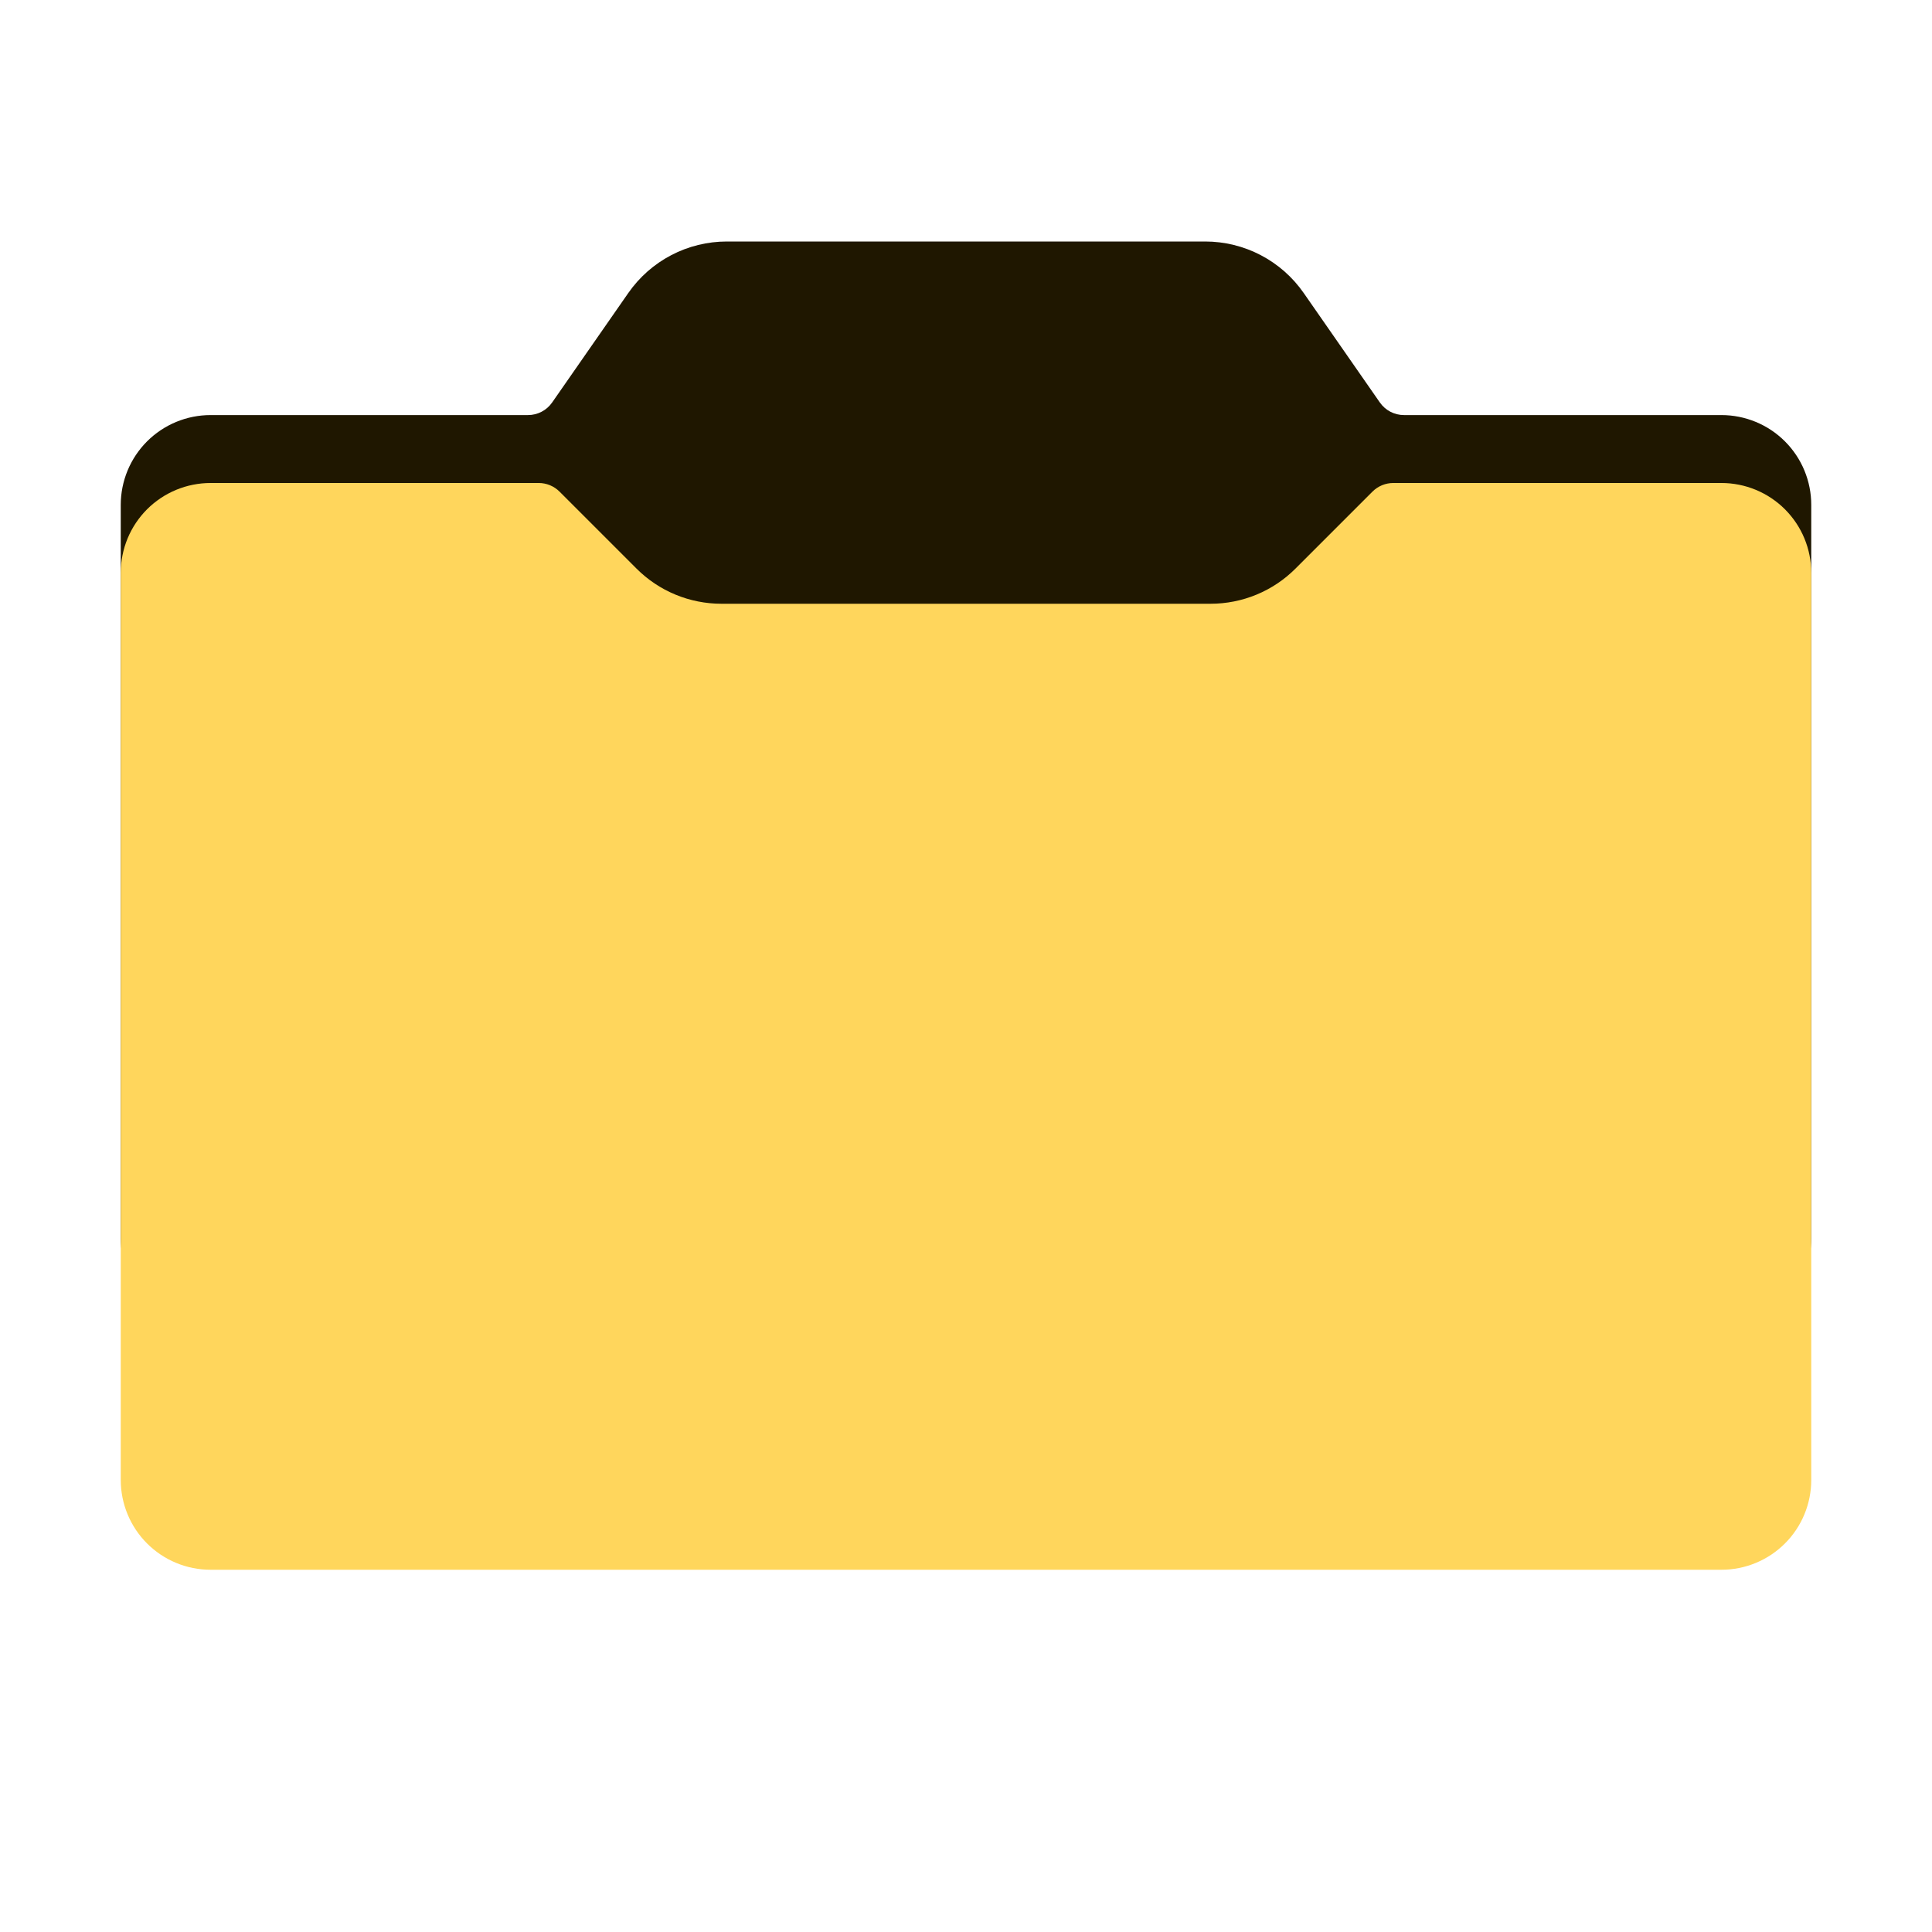
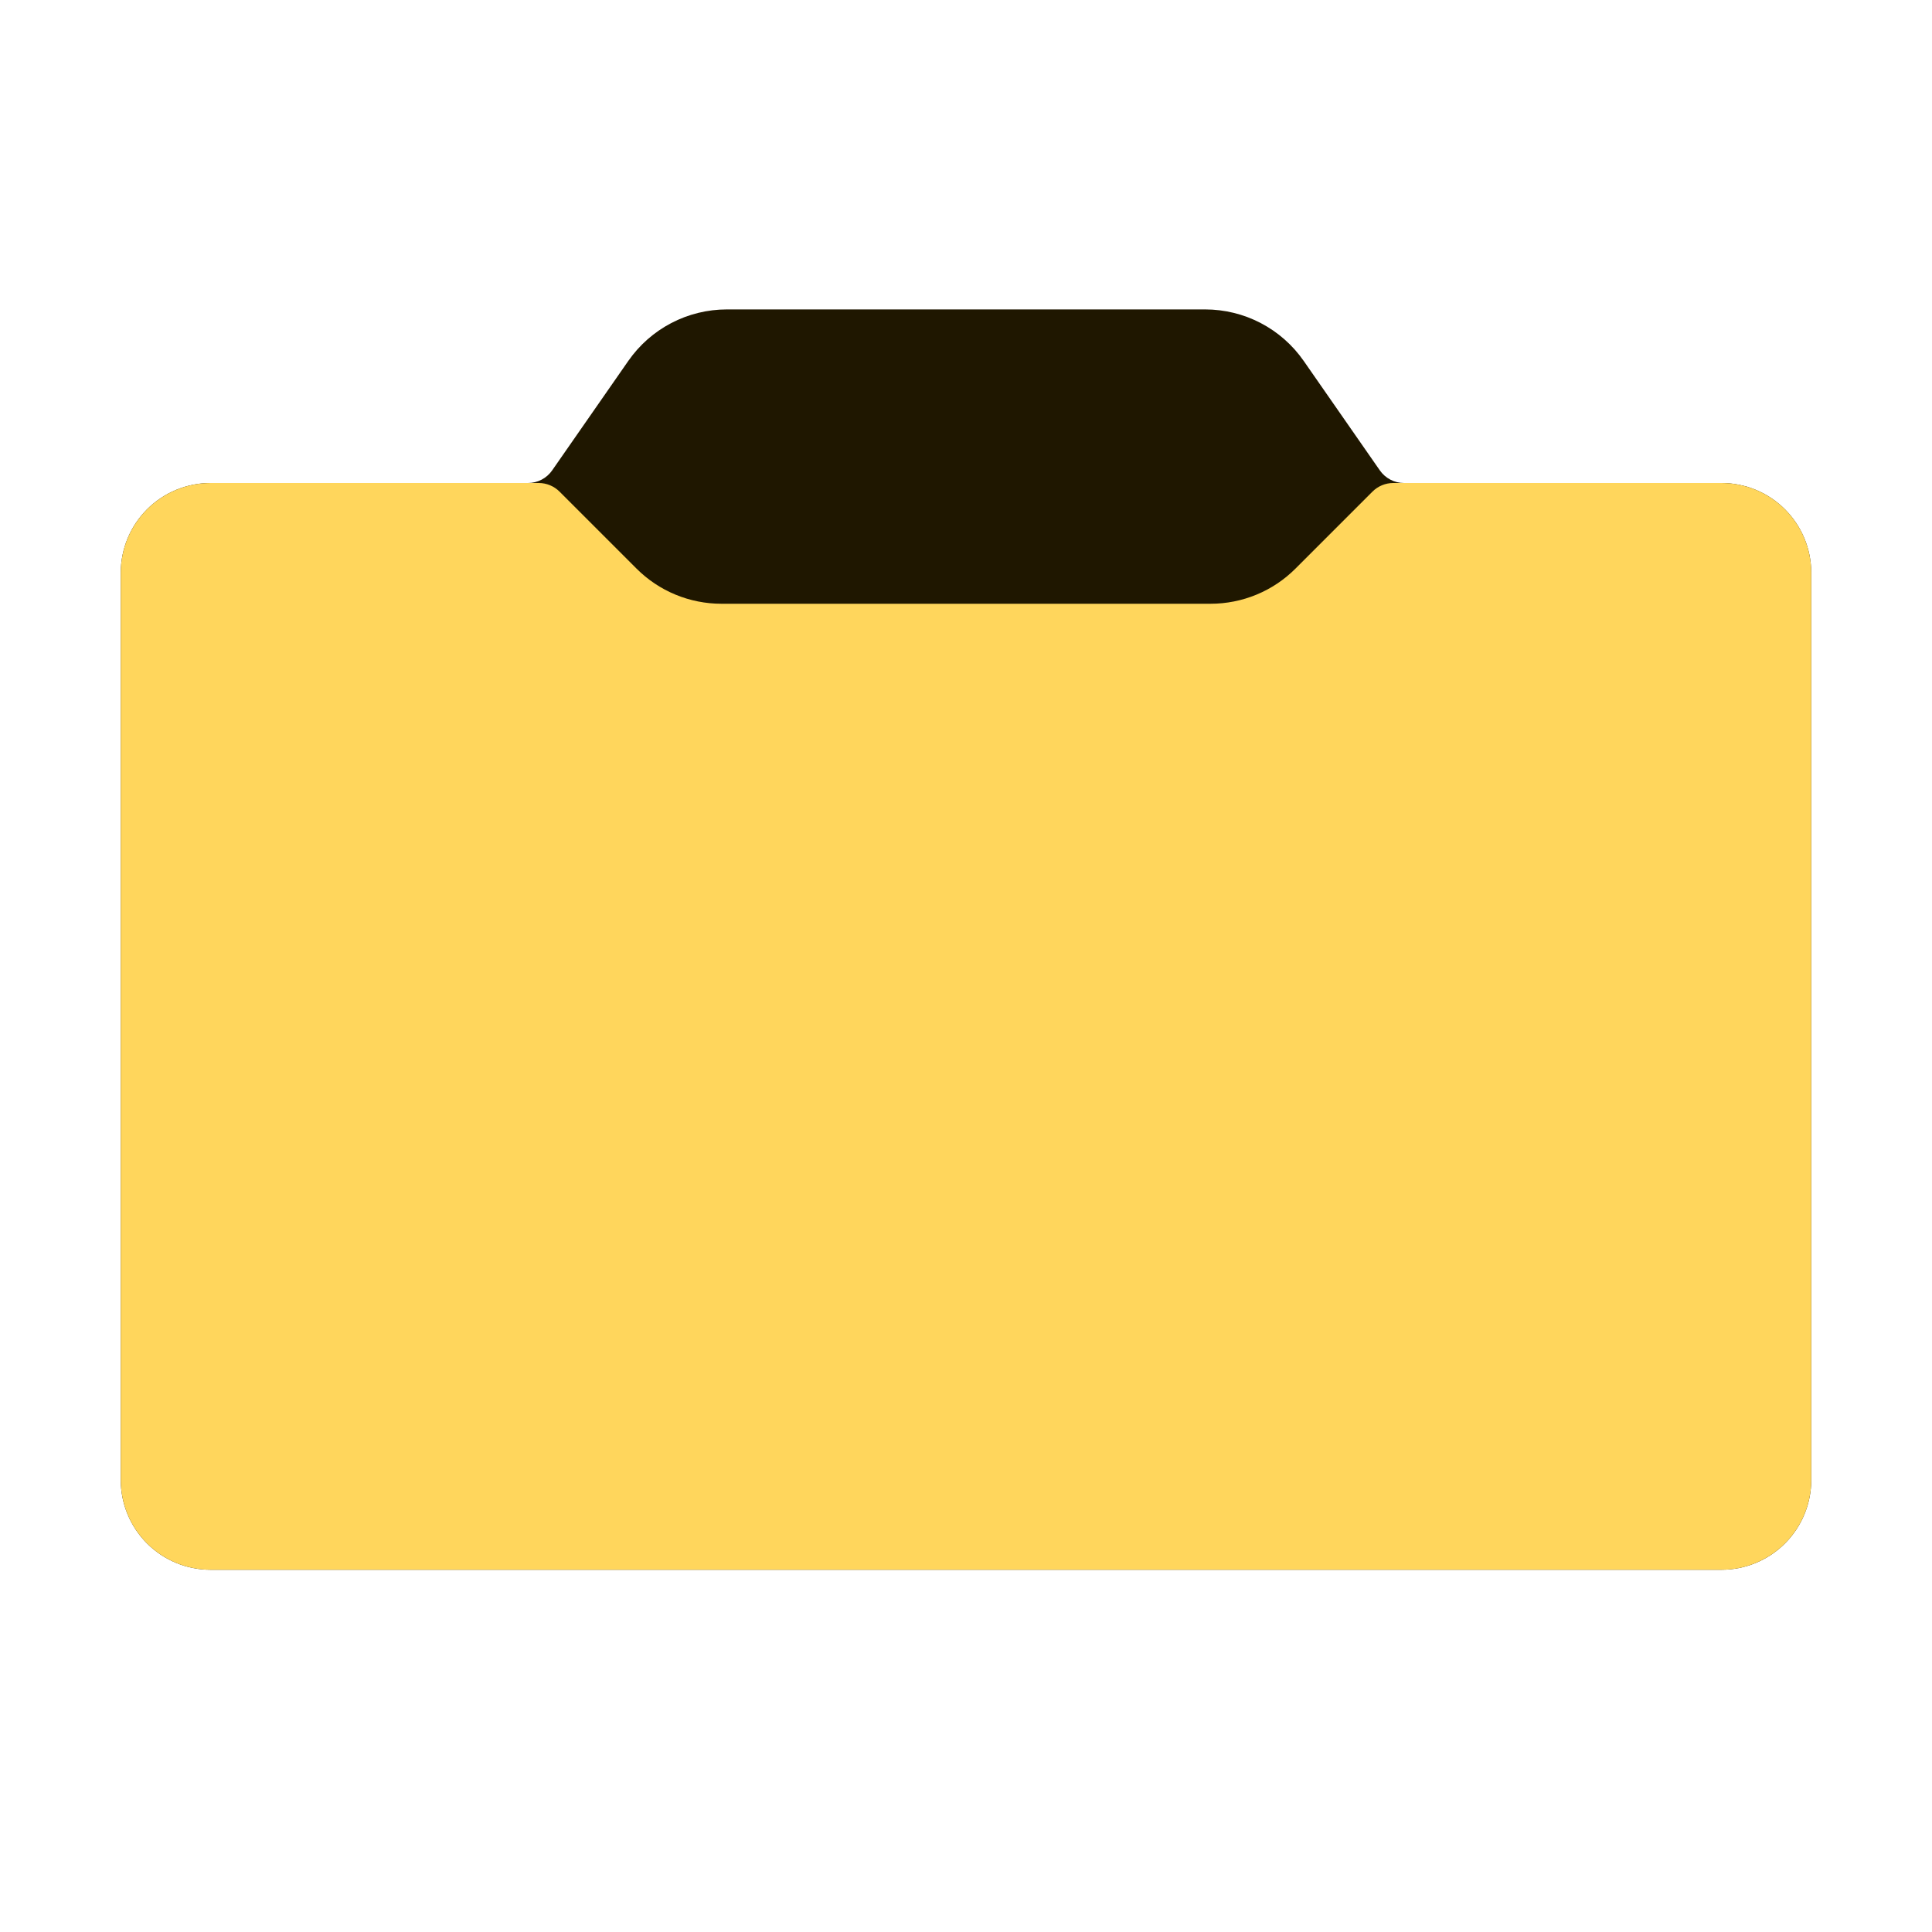
<svg xmlns="http://www.w3.org/2000/svg" width="256" height="256" viewBox="0 0 256 256" fill="none">
  <g>
-     <g transform="translate(16 32)">
-       <path d="M80.307 0L143.693 0Q144.171 0 144.649 0.029Q145.127 0.058 145.602 0.115Q146.077 0.173 146.548 0.258Q147.019 0.344 147.484 0.459Q147.948 0.573 148.405 0.714Q148.863 0.856 149.31 1.025Q149.758 1.195 150.195 1.39Q150.631 1.586 151.056 1.808Q151.48 2.029 151.89 2.276Q152.3 2.523 152.694 2.794Q153.089 3.065 153.466 3.359Q153.844 3.653 154.203 3.969Q154.562 4.286 154.901 4.623Q155.241 4.961 155.559 5.318Q155.878 5.675 156.174 6.051Q156.471 6.427 156.744 6.819L166.836 21.327Q166.97 21.52 167.127 21.695Q167.283 21.871 167.46 22.026Q167.636 22.182 167.83 22.315Q168.023 22.448 168.232 22.557Q168.44 22.665 168.66 22.748Q168.88 22.831 169.108 22.887Q169.336 22.944 169.57 22.972Q169.803 23 170.038 23L212.102 23Q212.394 23 212.685 23.014Q212.977 23.029 213.268 23.057Q213.558 23.086 213.847 23.129Q214.136 23.172 214.423 23.229Q214.709 23.286 214.993 23.357Q215.276 23.428 215.555 23.512Q215.835 23.597 216.11 23.696Q216.385 23.794 216.655 23.906Q216.925 24.017 217.189 24.142Q217.453 24.267 217.71 24.405Q217.968 24.543 218.219 24.693Q218.469 24.843 218.712 25.005Q218.955 25.168 219.189 25.341Q219.424 25.515 219.65 25.701Q219.876 25.886 220.092 26.082Q220.308 26.279 220.515 26.485Q220.722 26.692 220.918 26.908Q221.114 27.124 221.299 27.35Q221.484 27.576 221.658 27.811Q221.832 28.045 221.995 28.288Q222.157 28.531 222.307 28.781Q222.457 29.032 222.595 29.29Q222.733 29.547 222.858 29.811Q222.982 30.075 223.094 30.345Q223.206 30.615 223.304 30.89Q223.403 31.165 223.488 31.445Q223.572 31.724 223.643 32.007Q223.714 32.291 223.771 32.577Q223.828 32.864 223.871 33.153Q223.914 33.441 223.943 33.732Q223.971 34.023 223.986 34.315Q224 34.606 224 34.898L224 132.102Q224 132.394 223.986 132.685Q223.971 132.977 223.943 133.268Q223.914 133.559 223.871 133.847Q223.828 134.136 223.771 134.423Q223.714 134.709 223.643 134.993Q223.572 135.276 223.488 135.555Q223.403 135.835 223.304 136.11Q223.206 136.385 223.094 136.655Q222.982 136.925 222.858 137.189Q222.733 137.453 222.595 137.71Q222.457 137.968 222.307 138.219Q222.157 138.469 221.995 138.712Q221.832 138.955 221.658 139.189Q221.484 139.424 221.299 139.65Q221.114 139.876 220.918 140.092Q220.722 140.308 220.515 140.515Q220.308 140.722 220.092 140.918Q219.876 141.114 219.65 141.299Q219.424 141.484 219.189 141.658Q218.955 141.832 218.712 141.995Q218.469 142.157 218.219 142.307Q217.968 142.457 217.71 142.595Q217.453 142.733 217.189 142.858Q216.925 142.982 216.655 143.094Q216.385 143.206 216.11 143.304Q215.835 143.403 215.555 143.488Q215.276 143.572 214.993 143.643Q214.709 143.714 214.423 143.771Q214.136 143.828 213.847 143.871Q213.558 143.914 213.268 143.943Q212.977 143.971 212.685 143.986Q212.394 144 212.102 144L11.898 144Q11.606 144 11.315 143.986Q11.023 143.971 10.732 143.943Q10.441 143.914 10.153 143.871Q9.864 143.828 9.577 143.771Q9.291 143.714 9.007 143.643Q8.724 143.572 8.444 143.488Q8.165 143.403 7.89 143.304Q7.615 143.206 7.345 143.094Q7.075 142.982 6.811 142.858Q6.547 142.733 6.29 142.595Q6.032 142.457 5.781 142.307Q5.531 142.157 5.288 141.995Q5.045 141.832 4.811 141.658Q4.576 141.484 4.35 141.299Q4.124 141.114 3.908 140.918Q3.692 140.722 3.485 140.515Q3.278 140.308 3.082 140.092Q2.886 139.876 2.701 139.65Q2.516 139.424 2.342 139.189Q2.168 138.955 2.005 138.712Q1.843 138.469 1.693 138.219Q1.543 137.968 1.405 137.71Q1.267 137.453 1.142 137.189Q1.017 136.925 0.906 136.655Q0.794 136.385 0.696 136.11Q0.597 135.835 0.512 135.555Q0.428 135.276 0.357 134.993Q0.286 134.709 0.229 134.423Q0.172 134.136 0.129 133.847Q0.086 133.559 0.057 133.268Q0.029 132.977 0.014 132.685Q0 132.394 0 132.102L0 34.898Q0 34.606 0.014 34.315Q0.029 34.023 0.057 33.732Q0.086 33.441 0.129 33.153Q0.172 32.864 0.229 32.577Q0.286 32.291 0.357 32.007Q0.428 31.724 0.512 31.445Q0.597 31.165 0.696 30.89Q0.794 30.615 0.906 30.345Q1.017 30.075 1.142 29.811Q1.267 29.547 1.405 29.29Q1.543 29.032 1.693 28.781Q1.843 28.531 2.005 28.288Q2.168 28.045 2.342 27.811Q2.516 27.576 2.701 27.35Q2.886 27.124 3.082 26.908Q3.278 26.692 3.485 26.485Q3.692 26.279 3.908 26.082Q4.124 25.886 4.35 25.701Q4.576 25.515 4.811 25.341Q5.045 25.168 5.288 25.005Q5.531 24.843 5.781 24.693Q6.032 24.543 6.29 24.405Q6.547 24.267 6.811 24.142Q7.075 24.017 7.345 23.906Q7.615 23.794 7.89 23.696Q8.165 23.597 8.444 23.512Q8.724 23.428 9.007 23.357Q9.291 23.286 9.577 23.229Q9.864 23.172 10.153 23.129Q10.441 23.086 10.732 23.057Q11.023 23.029 11.315 23.014Q11.606 23 11.898 23L53.962 23Q54.197 23 54.43 22.972Q54.664 22.944 54.892 22.887Q55.12 22.831 55.34 22.748Q55.56 22.665 55.768 22.557Q55.977 22.448 56.17 22.315Q56.364 22.182 56.54 22.026Q56.717 21.871 56.873 21.695Q57.03 21.52 57.164 21.327L67.256 6.819Q67.529 6.427 67.826 6.051Q68.122 5.675 68.441 5.318Q68.759 4.961 69.099 4.623Q69.438 4.286 69.797 3.969Q70.156 3.653 70.534 3.359Q70.911 3.065 71.306 2.794Q71.7 2.523 72.11 2.276Q72.52 2.029 72.945 1.808Q73.369 1.586 73.805 1.39Q74.242 1.195 74.69 1.025Q75.138 0.856 75.595 0.714Q76.052 0.573 76.516 0.459Q76.981 0.344 77.452 0.258Q77.923 0.173 78.398 0.115Q78.873 0.058 79.351 0.029Q79.829 0 80.307 0Z" fill="#1F1700" fill-rule="evenodd" />
-       <path d="M58.142 1.142L68.344 11.344Q68.896 11.896 69.499 12.391Q70.103 12.887 70.753 13.321Q71.402 13.755 72.091 14.123Q72.78 14.491 73.501 14.79Q74.223 15.089 74.97 15.315Q75.718 15.542 76.484 15.694Q77.25 15.847 78.027 15.923Q78.804 16 79.585 16L144.415 16Q145.196 16 145.973 15.923Q146.75 15.847 147.516 15.694Q148.282 15.542 149.03 15.315Q149.777 15.089 150.499 14.79Q151.22 14.491 151.909 14.123Q152.598 13.755 153.247 13.321Q153.897 12.887 154.501 12.391Q155.104 11.896 155.657 11.343L165.858 1.142Q166.129 0.871 166.449 0.657Q166.768 0.444 167.123 0.297Q167.478 0.15 167.855 0.075Q168.231 0 168.616 0L212.102 0Q212.394 0 212.685 0.014Q212.977 0.029 213.268 0.057Q213.559 0.086 213.847 0.129Q214.136 0.172 214.423 0.229Q214.709 0.286 214.993 0.357Q215.276 0.428 215.556 0.512Q215.835 0.597 216.11 0.696Q216.385 0.794 216.655 0.906Q216.925 1.017 217.189 1.142Q217.453 1.267 217.71 1.405Q217.968 1.543 218.219 1.693Q218.469 1.843 218.712 2.005Q218.955 2.168 219.189 2.342Q219.424 2.516 219.65 2.701Q219.876 2.886 220.092 3.082Q220.309 3.278 220.515 3.485Q220.722 3.692 220.918 3.908Q221.114 4.124 221.299 4.35Q221.484 4.576 221.658 4.811Q221.832 5.045 221.995 5.288Q222.157 5.531 222.307 5.781Q222.457 6.032 222.595 6.29Q222.733 6.547 222.858 6.811Q222.983 7.075 223.094 7.345Q223.206 7.615 223.304 7.89Q223.403 8.165 223.488 8.444Q223.572 8.724 223.643 9.007Q223.714 9.291 223.771 9.577Q223.828 9.864 223.871 10.153Q223.914 10.441 223.943 10.732Q223.971 11.023 223.986 11.315Q224 11.606 224 11.898L224 132.102Q224 132.394 223.986 132.685Q223.971 132.977 223.943 133.268Q223.914 133.559 223.871 133.847Q223.828 134.136 223.771 134.423Q223.714 134.709 223.643 134.993Q223.572 135.276 223.488 135.555Q223.403 135.835 223.304 136.11Q223.206 136.385 223.094 136.655Q222.982 136.925 222.858 137.189Q222.733 137.453 222.595 137.71Q222.457 137.968 222.307 138.219Q222.157 138.469 221.995 138.712Q221.832 138.955 221.658 139.189Q221.484 139.424 221.299 139.65Q221.114 139.876 220.918 140.092Q220.722 140.309 220.515 140.515Q220.308 140.722 220.092 140.918Q219.876 141.114 219.65 141.299Q219.424 141.484 219.189 141.658Q218.955 141.832 218.712 141.995Q218.469 142.157 218.219 142.307Q217.968 142.457 217.71 142.595Q217.453 142.733 217.189 142.858Q216.925 142.982 216.655 143.094Q216.385 143.206 216.11 143.304Q215.835 143.403 215.555 143.488Q215.276 143.572 214.993 143.643Q214.709 143.714 214.423 143.771Q214.136 143.828 213.847 143.871Q213.558 143.914 213.268 143.943Q212.977 143.971 212.685 143.986Q212.394 144 212.102 144L11.898 144Q11.606 144 11.315 143.986Q11.023 143.971 10.732 143.943Q10.441 143.914 10.153 143.871Q9.864 143.828 9.577 143.771Q9.291 143.714 9.007 143.643Q8.724 143.572 8.444 143.488Q8.165 143.403 7.89 143.304Q7.615 143.206 7.345 143.094Q7.075 142.982 6.811 142.858Q6.547 142.733 6.29 142.595Q6.032 142.457 5.781 142.307Q5.531 142.157 5.288 141.995Q5.045 141.832 4.811 141.658Q4.576 141.484 4.35 141.299Q4.124 141.114 3.908 140.918Q3.692 140.722 3.485 140.515Q3.278 140.308 3.082 140.092Q2.886 139.876 2.701 139.65Q2.516 139.424 2.342 139.189Q2.168 138.955 2.005 138.712Q1.843 138.469 1.693 138.219Q1.543 137.968 1.405 137.71Q1.267 137.453 1.142 137.189Q1.017 136.925 0.906 136.655Q0.794 136.385 0.696 136.11Q0.597 135.835 0.512 135.555Q0.428 135.276 0.357 134.993Q0.286 134.709 0.229 134.423Q0.172 134.136 0.129 133.847Q0.086 133.559 0.057 133.268Q0.029 132.977 0.014 132.685Q0 132.394 0 132.102L0 11.898Q0 11.606 0.014 11.315Q0.029 11.023 0.057 10.732Q0.086 10.441 0.129 10.153Q0.172 9.864 0.229 9.577Q0.286 9.291 0.357 9.007Q0.428 8.724 0.512 8.444Q0.597 8.165 0.696 7.89Q0.794 7.615 0.906 7.345Q1.017 7.075 1.142 6.811Q1.267 6.547 1.405 6.29Q1.543 6.032 1.693 5.781Q1.843 5.531 2.005 5.288Q2.168 5.045 2.342 4.811Q2.516 4.576 2.701 4.35Q2.886 4.124 3.082 3.908Q3.278 3.692 3.485 3.485Q3.692 3.278 3.908 3.082Q4.124 2.886 4.35 2.701Q4.576 2.516 4.811 2.342Q5.045 2.168 5.288 2.005Q5.531 1.843 5.781 1.693Q6.032 1.543 6.29 1.405Q6.547 1.267 6.811 1.142Q7.075 1.017 7.345 0.906Q7.615 0.794 7.89 0.696Q8.165 0.597 8.444 0.512Q8.724 0.428 9.007 0.357Q9.291 0.286 9.577 0.229Q9.864 0.172 10.153 0.129Q10.441 0.086 10.732 0.057Q11.023 0.029 11.315 0.014Q11.606 0 11.898 0L55.384 0Q55.769 0 56.145 0.075Q56.522 0.15 56.877 0.297Q57.232 0.444 57.551 0.657Q57.871 0.871 58.142 1.142Z" fill="#FFD65C" fill-rule="evenodd" transform="translate(0 32)" />
+     <g transform="translate(16 41)">
+       <path d="M80.307 0L143.693 0Q144.171 0 144.649 0.029Q145.127 0.058 145.602 0.115Q146.077 0.173 146.548 0.258Q147.019 0.344 147.484 0.459Q147.948 0.573 148.405 0.714Q148.862 0.856 149.31 1.025Q149.758 1.195 150.195 1.39Q150.631 1.586 151.056 1.808Q151.48 2.029 151.89 2.276Q152.3 2.523 152.694 2.794Q153.089 3.065 153.466 3.359Q153.844 3.653 154.203 3.97Q154.562 4.286 154.901 4.623Q155.241 4.961 155.559 5.318Q155.878 5.675 156.174 6.051Q156.471 6.427 156.744 6.819L166.836 21.327Q166.97 21.52 167.127 21.695Q167.283 21.871 167.46 22.026Q167.636 22.182 167.83 22.315Q168.023 22.448 168.232 22.557Q168.44 22.665 168.66 22.748Q168.88 22.831 169.108 22.887Q169.336 22.944 169.57 22.972Q169.803 23 170.038 23L212.102 23Q212.394 23 212.685 23.014Q212.977 23.029 213.268 23.057Q213.558 23.086 213.847 23.129Q214.136 23.172 214.423 23.229Q214.709 23.286 214.993 23.357Q215.276 23.428 215.555 23.512Q215.835 23.597 216.11 23.696Q216.385 23.794 216.655 23.906Q216.925 24.017 217.189 24.142Q217.453 24.267 217.71 24.405Q217.968 24.543 218.219 24.693Q218.469 24.843 218.712 25.005Q218.955 25.168 219.189 25.341Q219.424 25.515 219.65 25.701Q219.876 25.886 220.092 26.082Q220.308 26.279 220.515 26.485Q220.722 26.692 220.918 26.908Q221.114 27.124 221.299 27.35Q221.484 27.576 221.658 27.811Q221.832 28.045 221.995 28.288Q222.157 28.531 222.307 28.781Q222.457 29.032 222.595 29.29Q222.733 29.547 222.858 29.811Q222.982 30.075 223.094 30.345Q223.206 30.615 223.304 30.89Q223.403 31.165 223.488 31.445Q223.572 31.724 223.643 32.007Q223.714 32.291 223.771 32.577Q223.828 32.864 223.871 33.153Q223.914 33.441 223.943 33.732Q223.971 34.023 223.986 34.315Q224 34.606 224 34.898L224 155.102Q224 155.394 223.986 155.685Q223.971 155.977 223.943 156.268Q223.914 156.559 223.871 156.847Q223.828 157.136 223.771 157.423Q223.714 157.709 223.643 157.993Q223.572 158.276 223.488 158.556Q223.403 158.835 223.304 159.11Q223.206 159.385 223.094 159.655Q222.982 159.925 222.858 160.189Q222.733 160.453 222.595 160.71Q222.457 160.968 222.307 161.219Q222.157 161.469 221.995 161.712Q221.832 161.955 221.658 162.189Q221.484 162.424 221.299 162.65Q221.114 162.876 220.918 163.092Q220.722 163.308 220.515 163.515Q220.308 163.722 220.092 163.918Q219.876 164.114 219.65 164.299Q219.424 164.484 219.189 164.658Q218.955 164.832 218.712 164.995Q218.469 165.157 218.219 165.307Q217.968 165.457 217.71 165.595Q217.453 165.733 217.189 165.858Q216.925 165.983 216.655 166.094Q216.385 166.206 216.11 166.304Q215.835 166.403 215.556 166.488Q215.276 166.572 214.993 166.643Q214.709 166.714 214.423 166.771Q214.136 166.828 213.847 166.871Q213.558 166.914 213.268 166.943Q212.977 166.971 212.685 166.986Q212.394 167 212.102 167L11.898 167Q11.606 167 11.315 166.986Q11.023 166.971 10.732 166.943Q10.441 166.914 10.153 166.871Q9.864 166.828 9.577 166.771Q9.291 166.714 9.007 166.643Q8.724 166.572 8.444 166.488Q8.165 166.403 7.89 166.304Q7.615 166.206 7.345 166.094Q7.075 165.982 6.811 165.858Q6.547 165.733 6.29 165.595Q6.032 165.457 5.781 165.307Q5.531 165.157 5.288 164.995Q5.045 164.832 4.811 164.658Q4.576 164.484 4.35 164.299Q4.124 164.114 3.908 163.918Q3.692 163.722 3.485 163.515Q3.278 163.308 3.082 163.092Q2.886 162.876 2.701 162.65Q2.516 162.424 2.342 162.189Q2.168 161.955 2.005 161.712Q1.843 161.469 1.693 161.219Q1.543 160.968 1.405 160.71Q1.267 160.453 1.142 160.189Q1.017 159.925 0.906 159.655Q0.794 159.385 0.696 159.11Q0.597 158.835 0.512 158.555Q0.428 158.276 0.357 157.993Q0.286 157.709 0.229 157.423Q0.172 157.136 0.129 156.847Q0.086 156.558 0.057 156.268Q0.029 155.977 0.014 155.685Q0 155.394 0 155.102L0 34.898Q0 34.606 0.014 34.315Q0.029 34.023 0.057 33.732Q0.086 33.441 0.129 33.153Q0.172 32.864 0.229 32.577Q0.286 32.291 0.357 32.007Q0.428 31.724 0.512 31.445Q0.597 31.165 0.696 30.89Q0.794 30.615 0.906 30.345Q1.017 30.075 1.142 29.811Q1.267 29.547 1.405 29.29Q1.543 29.032 1.693 28.781Q1.843 28.531 2.005 28.288Q2.168 28.045 2.342 27.811Q2.516 27.576 2.701 27.35Q2.886 27.124 3.082 26.908Q3.278 26.692 3.485 26.485Q3.692 26.279 3.908 26.082Q4.124 25.886 4.35 25.701Q4.576 25.515 4.811 25.341Q5.045 25.168 5.288 25.005Q5.531 24.843 5.781 24.693Q6.032 24.543 6.29 24.405Q6.547 24.267 6.811 24.142Q7.075 24.017 7.345 23.906Q7.615 23.794 7.89 23.696Q8.165 23.597 8.444 23.512Q8.724 23.428 9.007 23.357Q9.291 23.286 9.577 23.229Q9.864 23.172 10.153 23.129Q10.441 23.086 10.732 23.057Q11.023 23.029 11.315 23.014Q11.606 23 11.898 23L53.962 23Q54.197 23 54.43 22.972Q54.664 22.944 54.892 22.887Q55.12 22.831 55.34 22.748Q55.56 22.665 55.768 22.557Q55.977 22.448 56.17 22.315Q56.364 22.182 56.54 22.026Q56.717 21.871 56.873 21.695Q57.03 21.52 57.164 21.327L67.256 6.819Q67.529 6.427 67.826 6.051Q68.122 5.675 68.441 5.318Q68.759 4.961 69.099 4.623Q69.438 4.286 69.797 3.969Q70.156 3.653 70.534 3.359Q70.911 3.065 71.306 2.794Q71.7 2.523 72.11 2.276Q72.52 2.029 72.945 1.808Q73.369 1.586 73.805 1.39Q74.242 1.195 74.69 1.025Q75.138 0.856 75.595 0.714Q76.052 0.573 76.516 0.459Q76.981 0.344 77.452 0.258Q77.923 0.173 78.398 0.115Q78.873 0.058 79.351 0.029Q79.829 0 80.307 0L80.307 0Z" fill="#1F1700" fill-rule="evenodd" />
+       <path d="M58.142 1.142L68.344 11.344Q68.896 11.896 69.499 12.391Q70.103 12.887 70.753 13.321Q71.402 13.755 72.091 14.123Q72.78 14.491 73.501 14.79Q74.223 15.089 74.97 15.315Q75.718 15.542 76.484 15.694Q77.25 15.847 78.027 15.923Q78.804 16 79.585 16L144.415 16Q145.196 16 145.973 15.923Q146.75 15.847 147.516 15.694Q148.282 15.542 149.03 15.315Q149.777 15.089 150.499 14.79Q151.22 14.491 151.909 14.123Q152.598 13.755 153.247 13.321Q153.897 12.887 154.501 12.391Q155.104 11.896 155.657 11.343L165.858 1.142Q166.129 0.871 166.449 0.657Q166.768 0.444 167.123 0.297Q167.478 0.15 167.855 0.075Q168.231 0 168.616 0L212.102 0Q212.394 0 212.685 0.014Q212.977 0.029 213.268 0.057Q213.559 0.086 213.847 0.129Q214.136 0.172 214.423 0.229Q214.709 0.286 214.993 0.357Q215.276 0.428 215.556 0.512Q215.835 0.597 216.11 0.696Q216.385 0.794 216.655 0.906Q216.925 1.017 217.189 1.142Q217.453 1.267 217.71 1.405Q217.968 1.543 218.219 1.693Q218.469 1.843 218.712 2.005Q218.955 2.168 219.189 2.342Q219.424 2.516 219.65 2.701Q219.876 2.886 220.092 3.082Q220.309 3.278 220.515 3.485Q220.722 3.692 220.918 3.908Q221.114 4.124 221.299 4.35Q221.484 4.576 221.658 4.811Q221.832 5.045 221.995 5.288Q222.157 5.531 222.307 5.781Q222.457 6.032 222.595 6.29Q222.733 6.547 222.858 6.811Q222.983 7.075 223.094 7.345Q223.206 7.615 223.304 7.89Q223.403 8.165 223.488 8.444Q223.572 8.724 223.643 9.007Q223.714 9.291 223.771 9.577Q223.828 9.864 223.871 10.153Q223.914 10.441 223.943 10.732Q223.971 11.023 223.986 11.315Q224 11.606 224 11.898L224 132.102Q224 132.394 223.986 132.685Q223.971 132.977 223.943 133.268Q223.914 133.559 223.871 133.847Q223.828 134.136 223.771 134.423Q223.714 134.709 223.643 134.993Q223.572 135.276 223.488 135.555Q223.403 135.835 223.304 136.11Q223.206 136.385 223.094 136.655Q222.982 136.925 222.858 137.189Q222.733 137.453 222.595 137.71Q222.457 137.968 222.307 138.219Q222.157 138.469 221.995 138.712Q221.832 138.955 221.658 139.189Q221.484 139.424 221.299 139.65Q221.114 139.876 220.918 140.092Q220.722 140.309 220.515 140.515Q220.308 140.722 220.092 140.918Q219.876 141.114 219.65 141.299Q219.424 141.484 219.189 141.658Q218.955 141.832 218.712 141.995Q218.469 142.157 218.219 142.307Q217.968 142.457 217.71 142.595Q217.453 142.733 217.189 142.858Q216.925 142.982 216.655 143.094Q216.385 143.206 216.11 143.304Q215.835 143.403 215.555 143.488Q215.276 143.572 214.993 143.643Q214.709 143.714 214.423 143.771Q214.136 143.828 213.847 143.871Q213.558 143.914 213.268 143.943Q212.977 143.971 212.685 143.986Q212.394 144 212.102 144L11.898 144Q11.606 144 11.315 143.986Q11.023 143.971 10.732 143.943Q10.441 143.914 10.153 143.871Q9.864 143.828 9.577 143.771Q9.291 143.714 9.007 143.643Q8.724 143.572 8.444 143.488Q8.165 143.403 7.89 143.304Q7.615 143.206 7.345 143.094Q7.075 142.982 6.811 142.858Q6.547 142.733 6.29 142.595Q6.032 142.457 5.781 142.307Q5.531 142.157 5.288 141.995Q5.045 141.832 4.811 141.658Q4.576 141.484 4.35 141.299Q4.124 141.114 3.908 140.918Q3.692 140.722 3.485 140.515Q3.278 140.308 3.082 140.092Q2.886 139.876 2.701 139.65Q2.516 139.424 2.342 139.189Q2.168 138.955 2.005 138.712Q1.843 138.469 1.693 138.219Q1.543 137.968 1.405 137.71Q1.267 137.453 1.142 137.189Q1.017 136.925 0.906 136.655Q0.794 136.385 0.696 136.11Q0.597 135.835 0.512 135.555Q0.428 135.276 0.357 134.993Q0.286 134.709 0.229 134.423Q0.172 134.136 0.129 133.847Q0.086 133.559 0.057 133.268Q0.029 132.977 0.014 132.685Q0 132.394 0 132.102L0 11.898Q0 11.606 0.014 11.315Q0.029 11.023 0.057 10.732Q0.086 10.441 0.129 10.153Q0.172 9.864 0.229 9.577Q0.286 9.291 0.357 9.007Q0.428 8.724 0.512 8.444Q0.597 8.165 0.696 7.89Q0.794 7.615 0.906 7.345Q1.017 7.075 1.142 6.811Q1.267 6.547 1.405 6.29Q1.543 6.032 1.693 5.781Q1.843 5.531 2.005 5.288Q2.168 5.045 2.342 4.811Q2.516 4.576 2.701 4.35Q2.886 4.124 3.082 3.908Q3.278 3.692 3.485 3.485Q3.692 3.278 3.908 3.082Q4.124 2.886 4.35 2.701Q4.576 2.516 4.811 2.342Q5.045 2.168 5.288 2.005Q5.531 1.843 5.781 1.693Q6.032 1.543 6.29 1.405Q6.547 1.267 6.811 1.142Q7.075 1.017 7.345 0.906Q7.615 0.794 7.89 0.696Q8.165 0.597 8.444 0.512Q8.724 0.428 9.007 0.357Q9.291 0.286 9.577 0.229Q9.864 0.172 10.153 0.129Q10.441 0.086 10.732 0.057Q11.023 0.029 11.315 0.014Q11.606 0 11.898 0L55.384 0Q55.769 0 56.145 0.075Q56.522 0.15 56.877 0.297Q57.232 0.444 57.551 0.657Q57.871 0.871 58.142 1.142Z" fill="#FFD65C" fill-rule="evenodd" transform="translate(0 23)" />
    </g>
  </g>
</svg>
